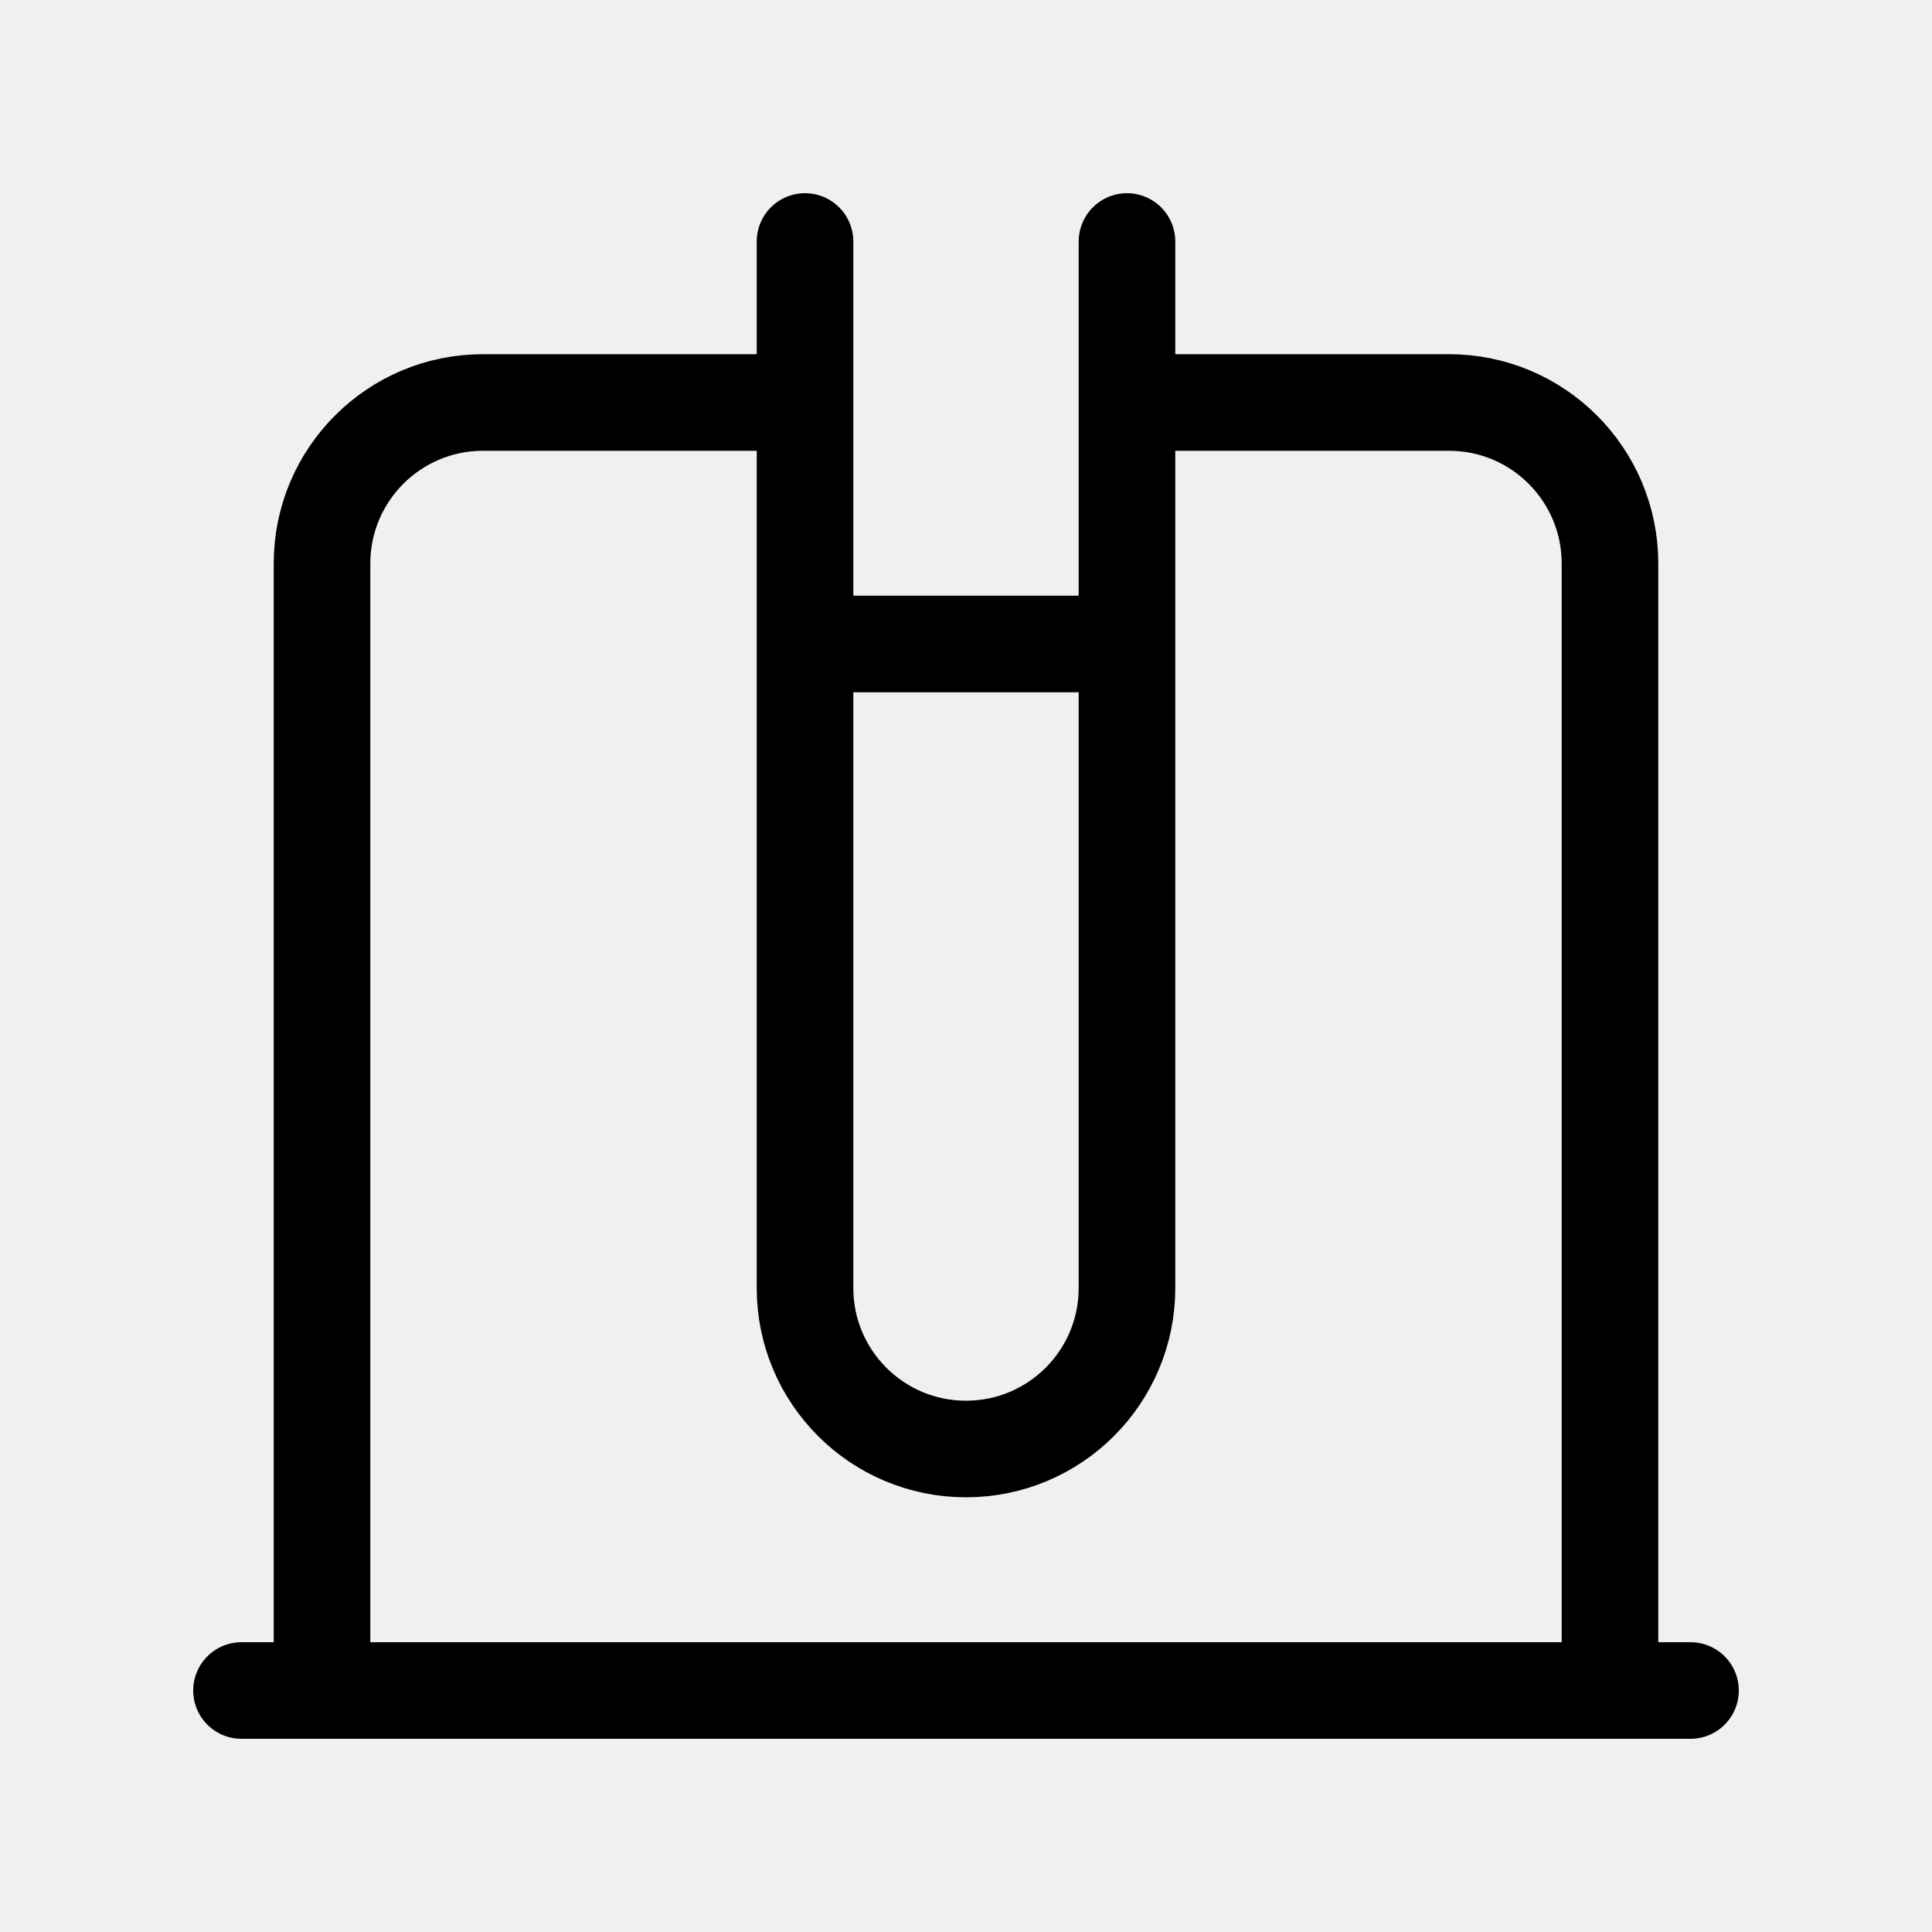
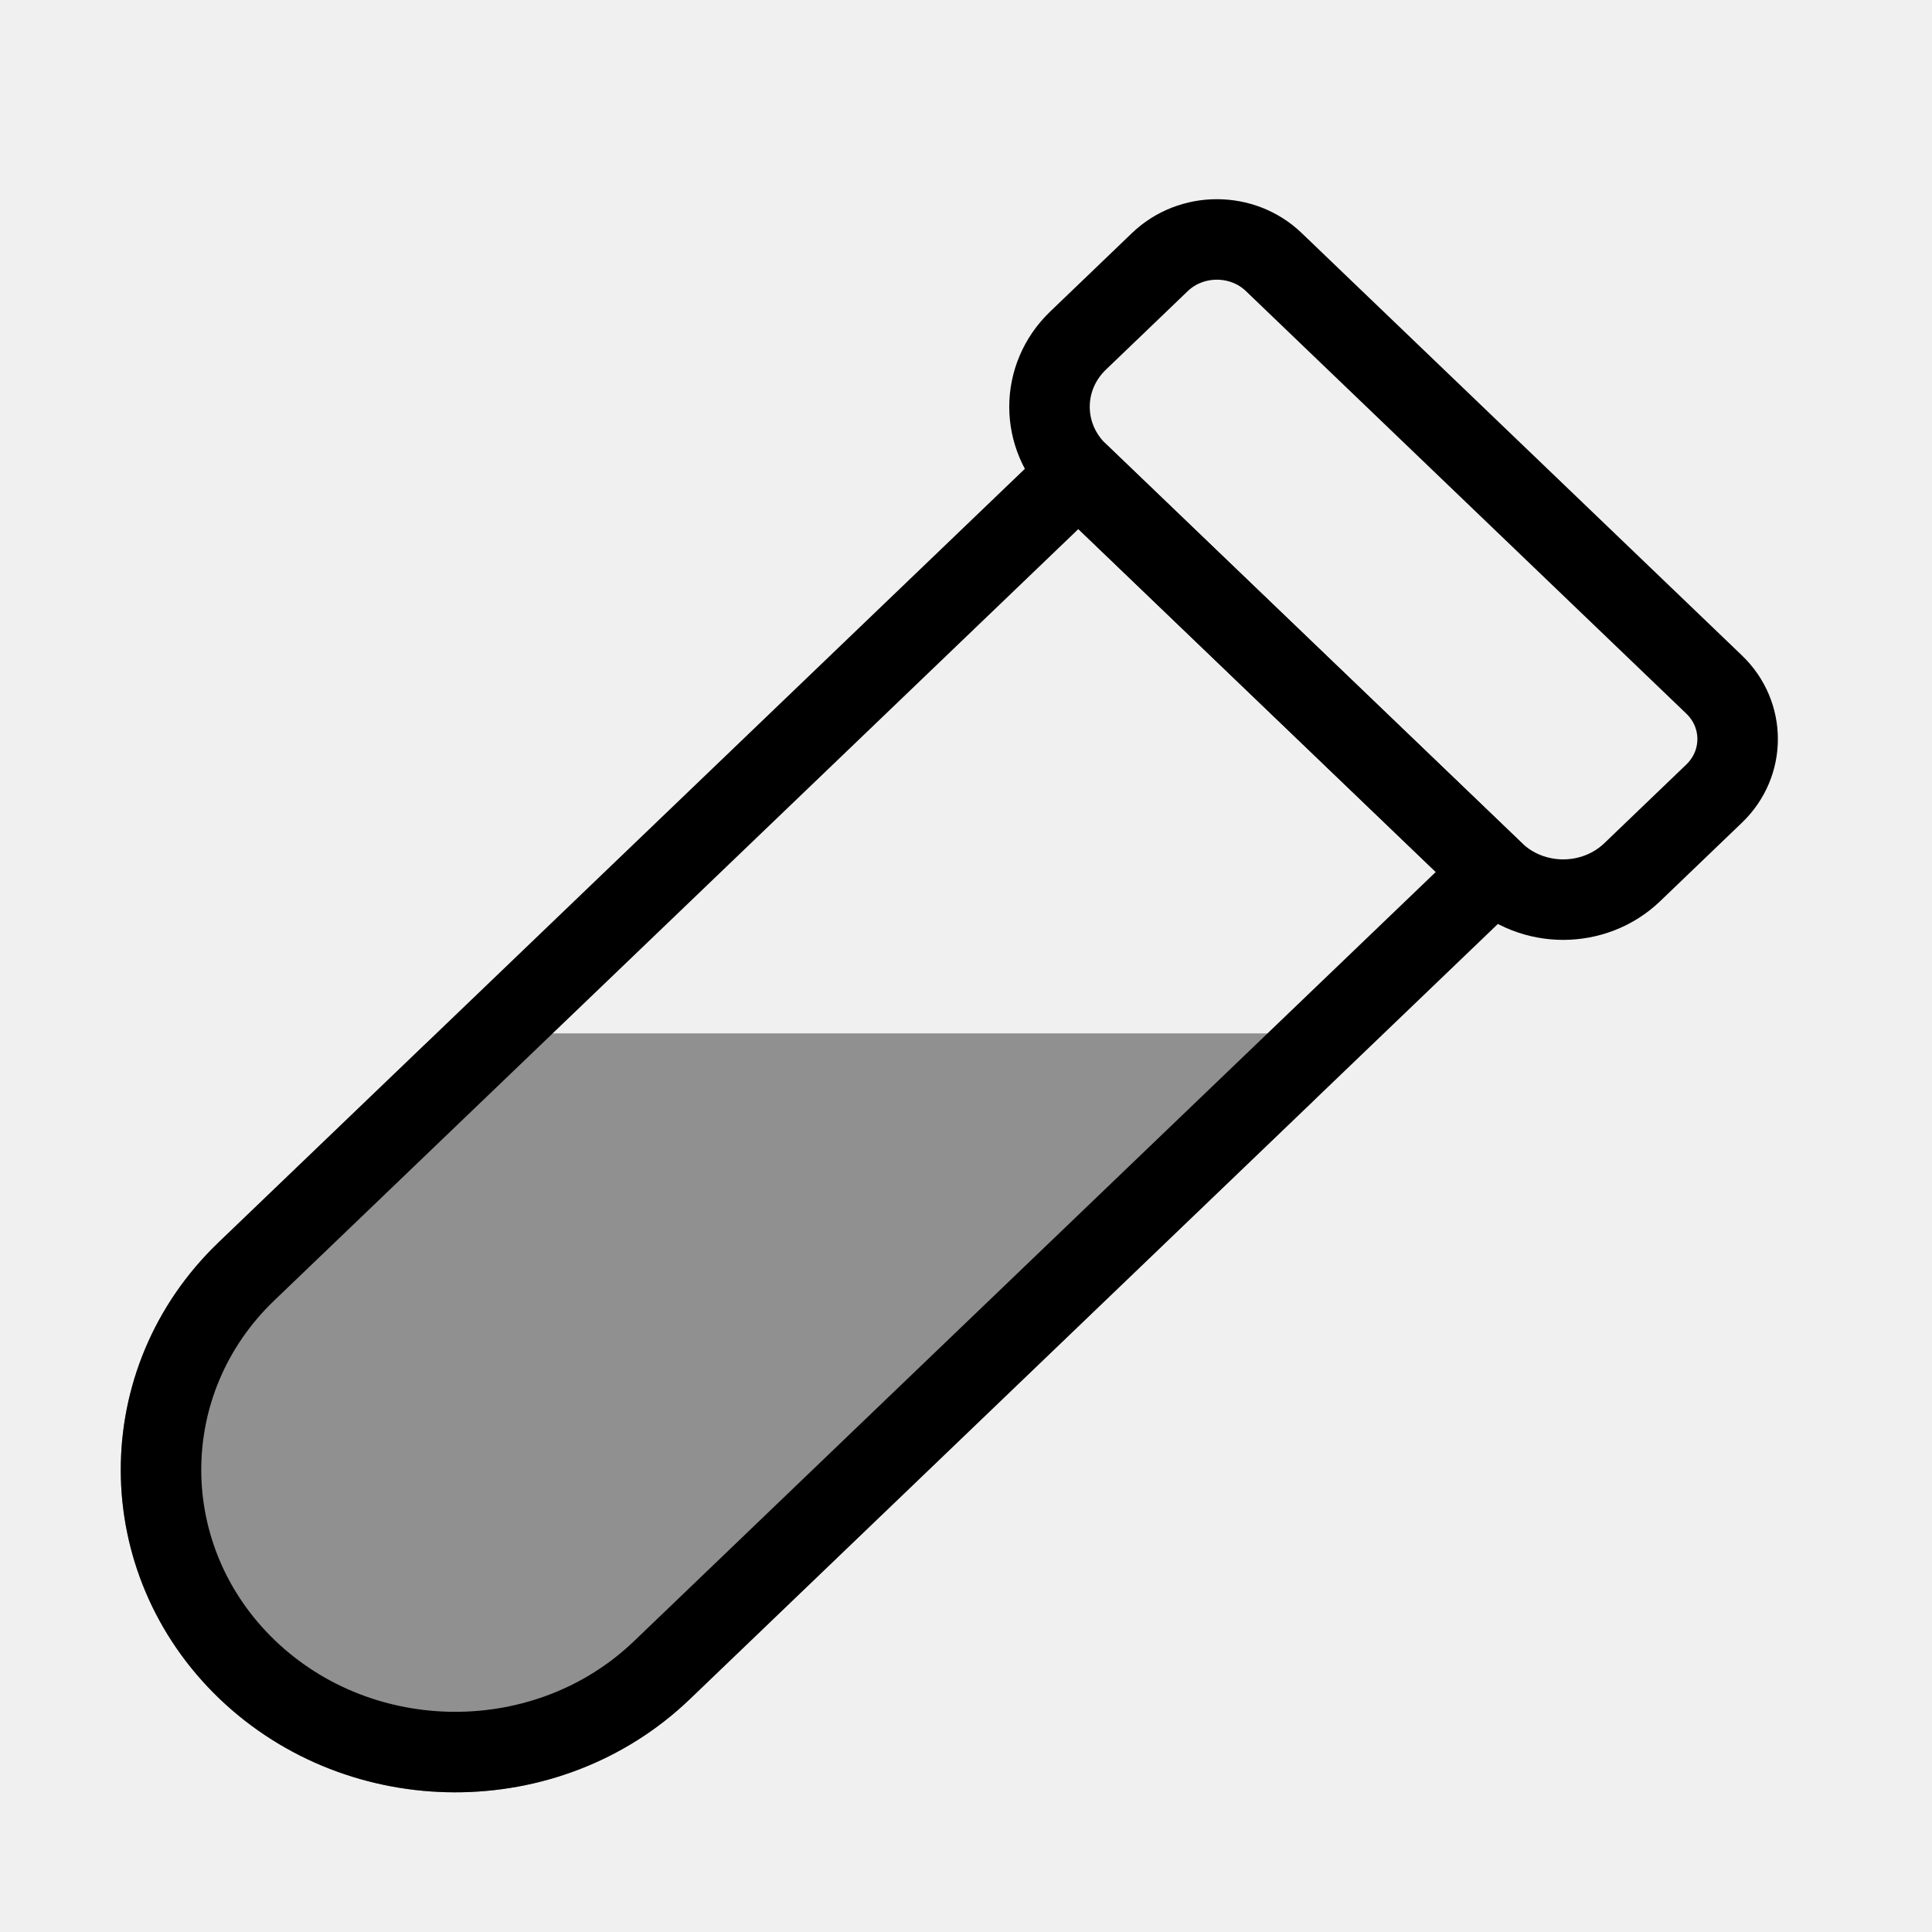
- <svg xmlns="http://www.w3.org/2000/svg" width="40" height="40" viewBox="0 0 40 40" fill="none">
-   <path d="M5 35H35M33.333 35V11.667C33.333 9.826 31.841 8.333 30 8.333H23.333M6.667 35V11.667C6.667 9.826 8.159 8.333 10 8.333H16.667M23.333 5V26.667C23.333 28.508 21.841 30 20 30C18.159 30 16.667 28.508 16.667 26.667V5M16.667 13.333H23.333" stroke="black" stroke-width="2" stroke-linecap="round" />
+ <svg xmlns="http://www.w3.org/2000/svg" width="24" height="24" viewBox="0 0 24 24" fill="none">
+   <g clip-path="url(#clip0_95_774)">
+     <mask id="mask0_95_774" style="mask-type:luminance" maskUnits="userSpaceOnUse" x="0" y="0" width="24" height="24">
+       <path d="M24 0.658H0V23.684H24V0.658Z" fill="white" />
+     </mask>
+     <g mask="url(#mask0_95_774)">
+       <mask id="mask1_95_774" style="mask-type:luminance" maskUnits="userSpaceOnUse" x="0" y="0" width="24" height="24">
+         <path d="M24 0.658H0V23.684H24V0.658Z" fill="white" />
+       </mask>
+       <g mask="url(#mask1_95_774)">
+         <path d="M13.396 5.879L18.558 10.832L8.223 20.747C6.803 22.11 4.491 22.101 3.07 20.739C1.65 19.376 1.64 17.157 3.061 15.794L13.396 5.879Z" stroke="black" stroke-linecap="round" stroke-linejoin="round" />
+         <path d="M14.409 3.255C14.8 2.881 15.433 2.881 15.823 3.255L21.293 8.503C21.683 8.877 21.683 9.485 21.293 9.859L20.276 10.835C19.802 11.289 19.035 11.289 18.561 10.835L13.392 5.876C12.919 5.422 12.919 4.685 13.392 4.231L14.409 3.255Z" stroke="black" stroke-linecap="round" stroke-linejoin="round" />
+         <path opacity="0.4" d="M8.223 20.747L15.947 13.337H5.622L3.061 15.794C1.64 17.157 1.65 19.376 3.07 20.739C4.491 22.101 6.803 22.11 8.223 20.747Z" fill="black" stroke="black" stroke-linecap="round" stroke-linejoin="round" />
+       </g>
+     </g>
+   </g>
+   <defs>
+     <clipPath id="clip0_95_774">
+       <rect width="24" height="23.026" fill="white" transform="translate(0 0.657959)" />
+     </clipPath>
+   </defs>
</svg>
